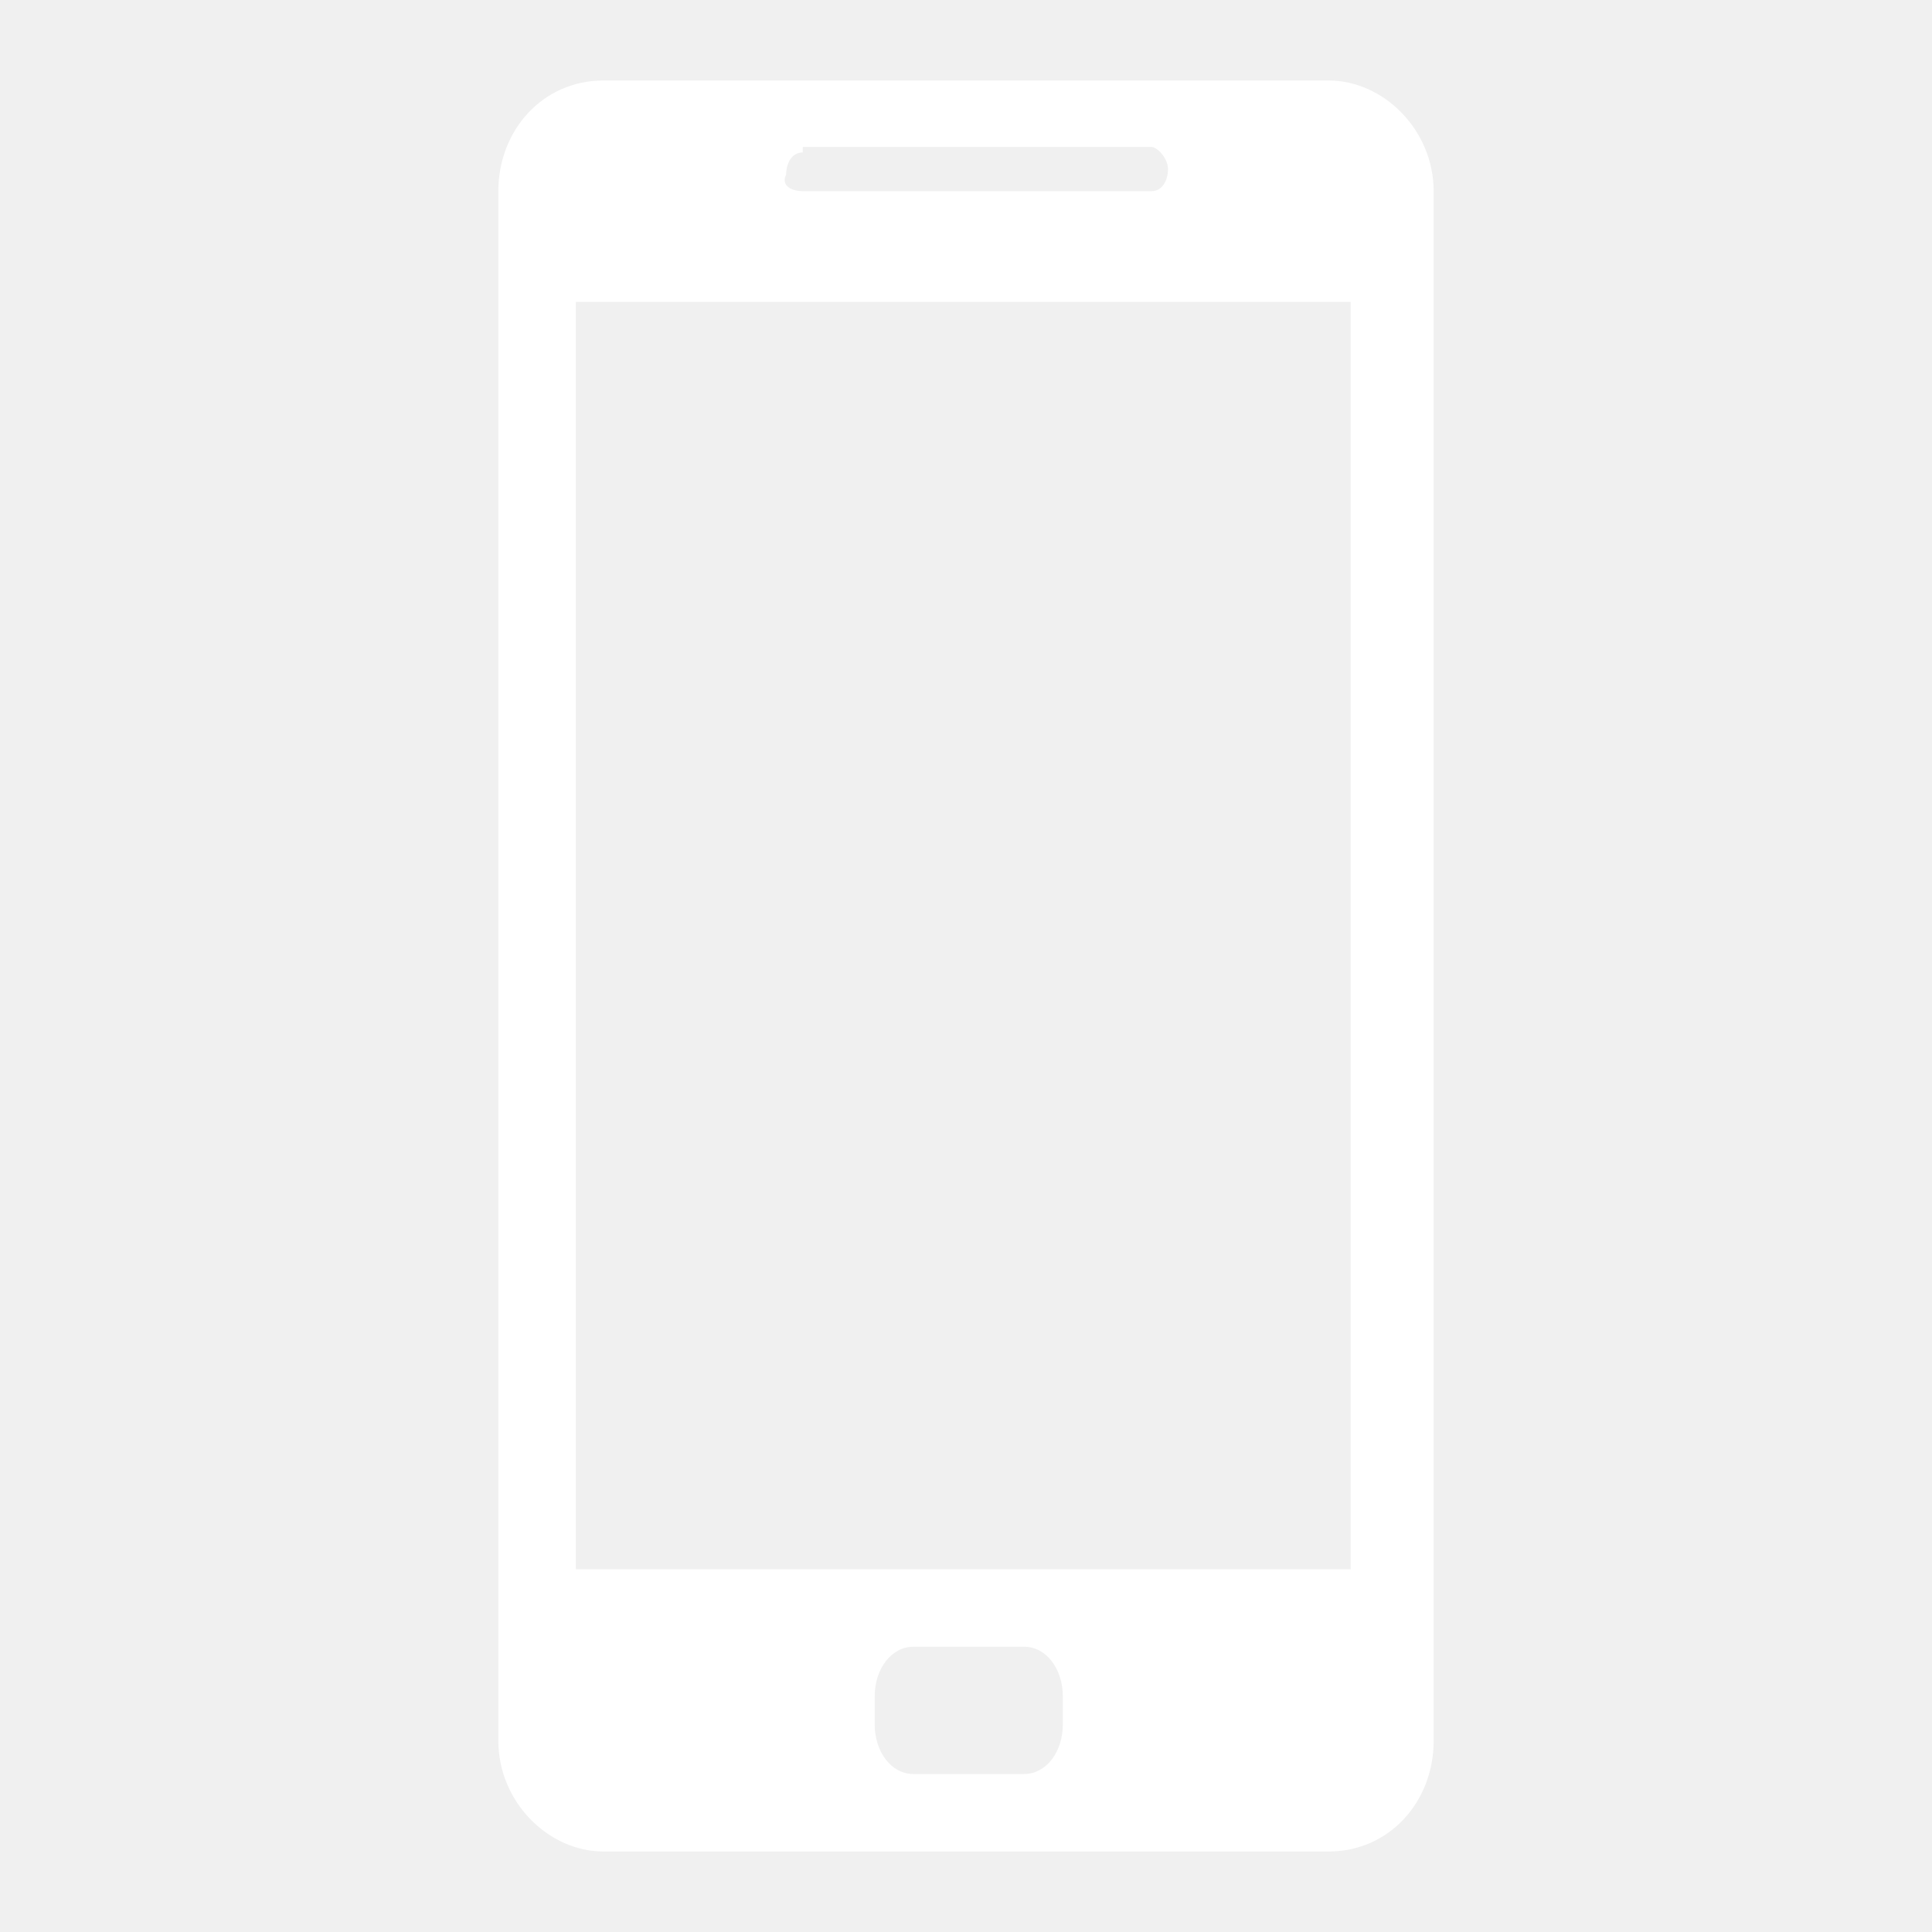
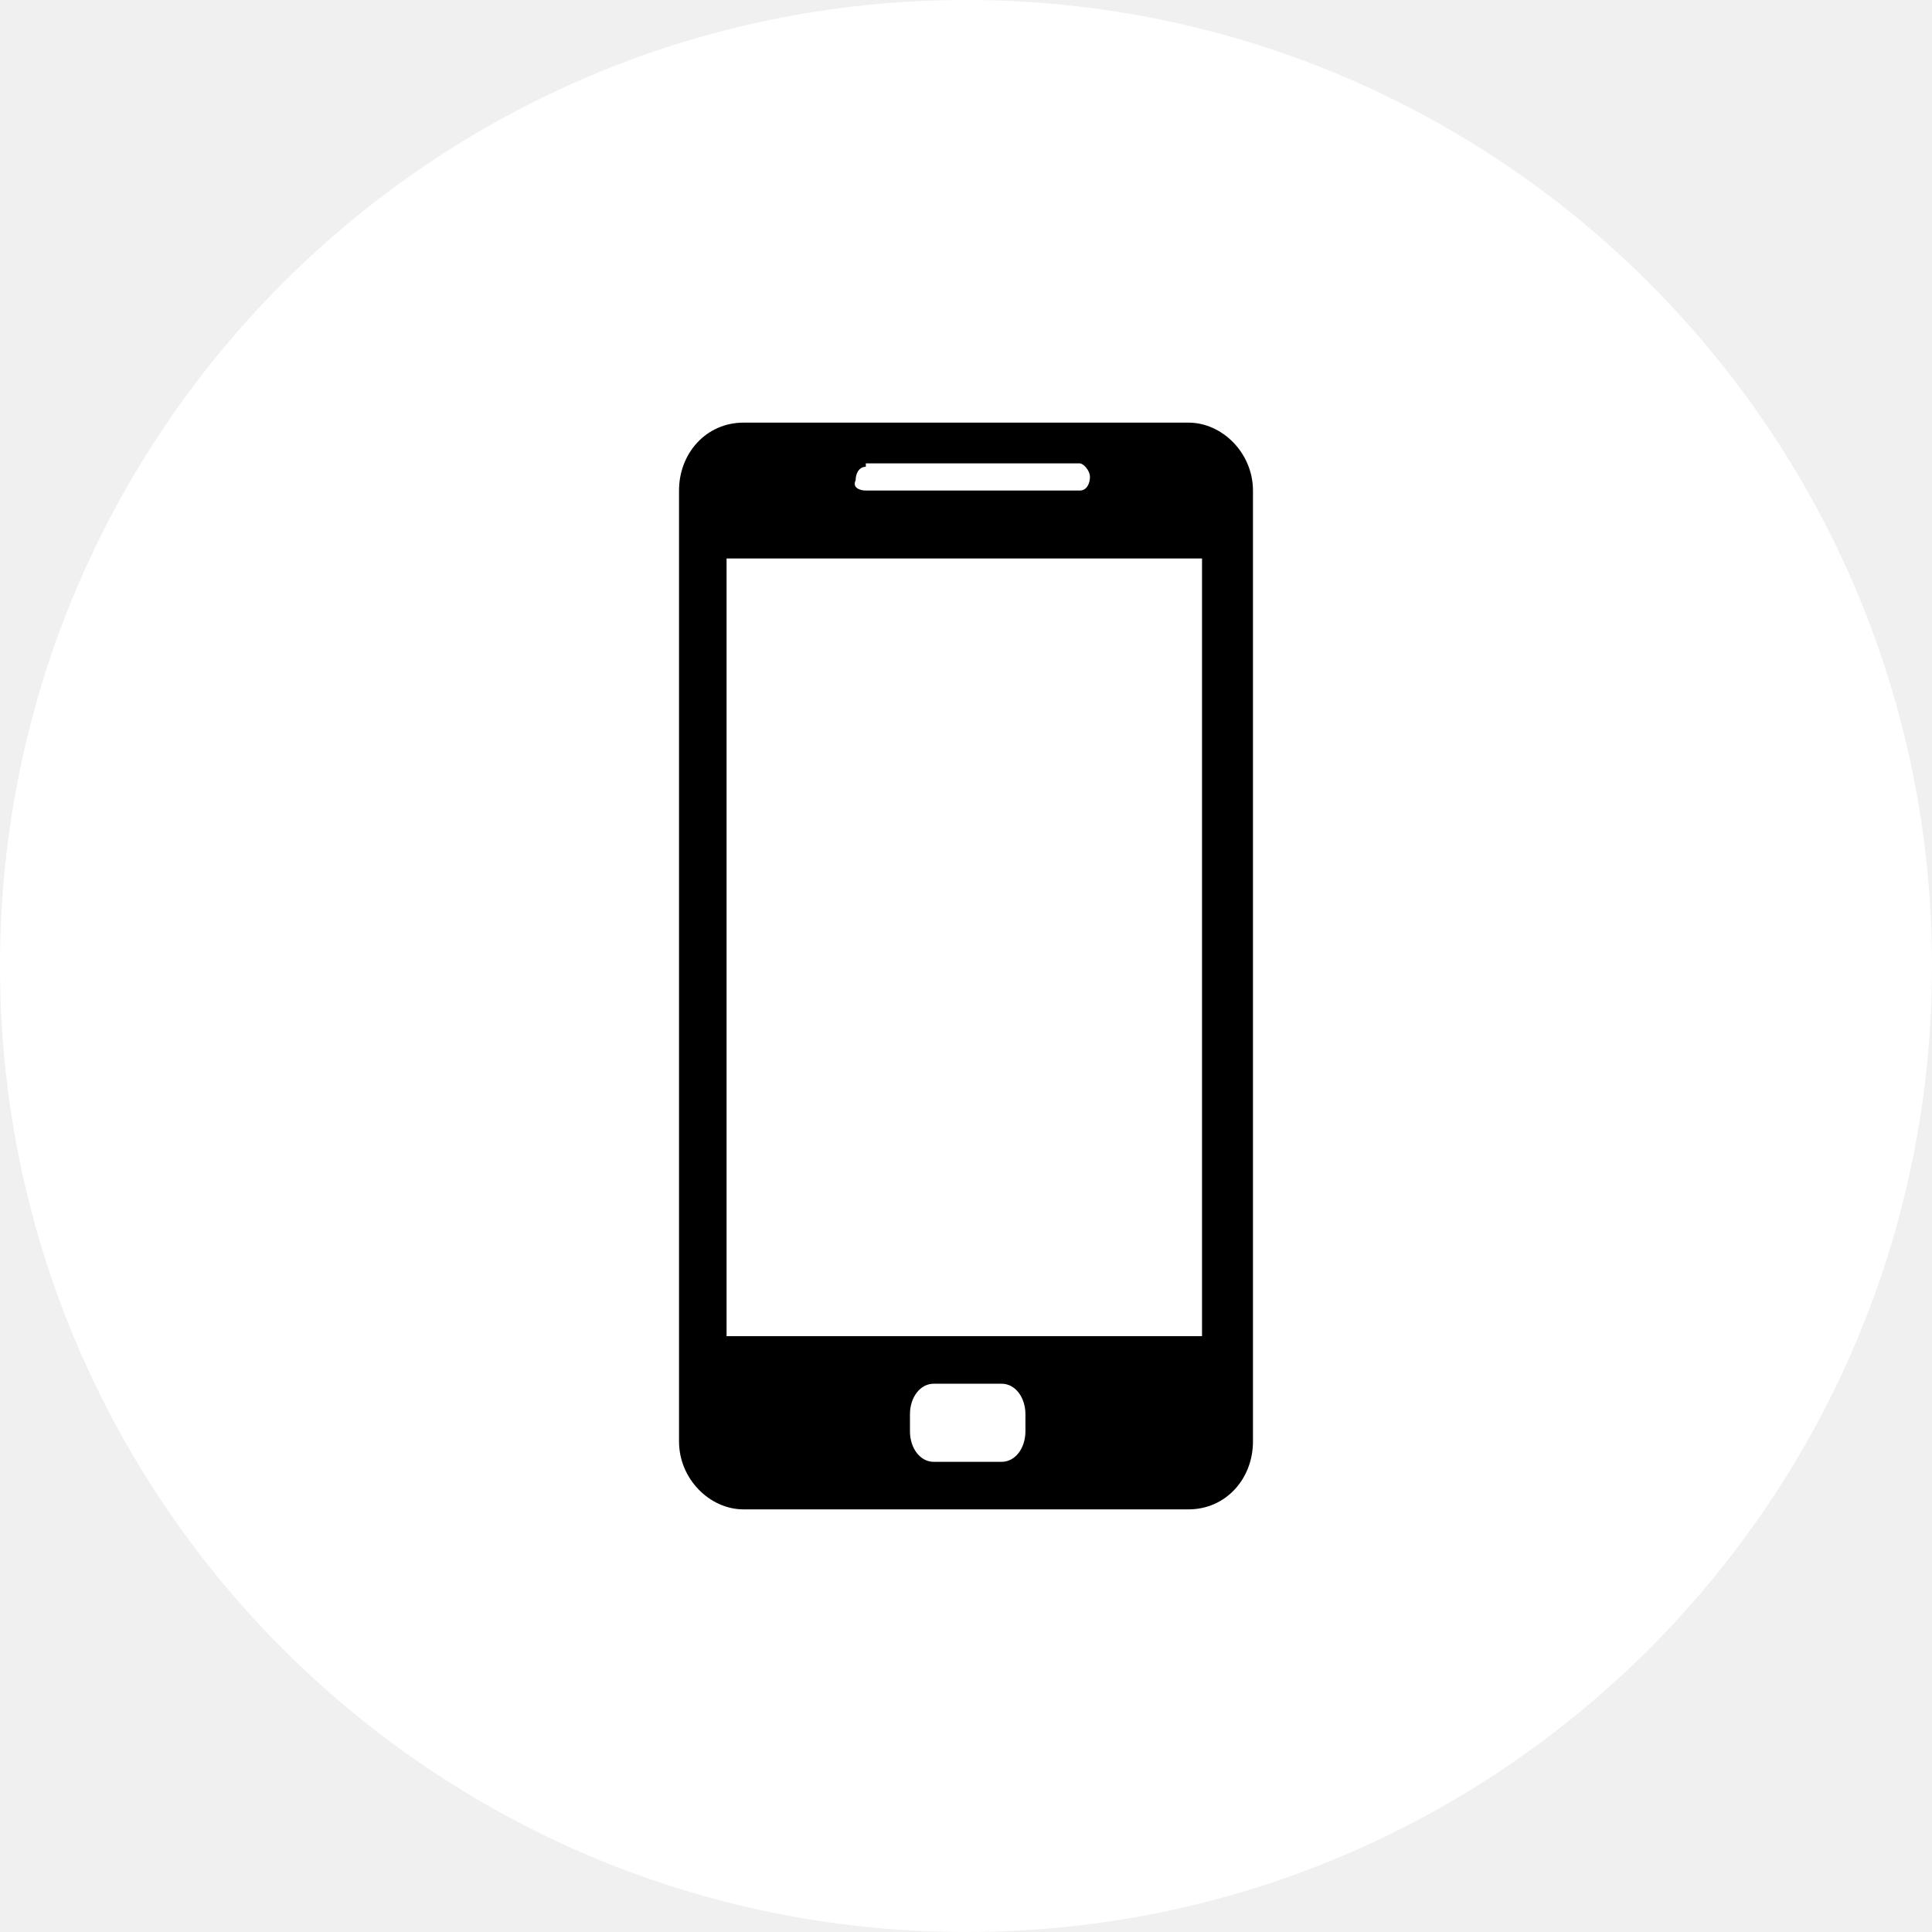
- <svg xmlns="http://www.w3.org/2000/svg" height="24" width="24" viewBox="0 0 24 24">
+ <svg xmlns="http://www.w3.org/2000/svg" height="32" width="32" viewBox="0 0 32 32">
  <g>
-     <path id="path1" transform="rotate(0,12,12) translate(6.190624,1) scale(0.6875,0.6875)  " fill="#FFFFFF" d="M7.5,28.3C7.1,28.3,6.8,28.7,6.8,29.2L6.8,29.7C6.8,30.2,7.1,30.6,7.5,30.6L9.5,30.6C9.9,30.6,10.2,30.2,10.2,29.7L10.2,29.2C10.2,28.7,9.9,28.3,9.5,28.3z M1.4,4L1.4,26.9 15.4,26.9 15.4,4z M5.5,1.2L5.5,1.3C5.3,1.3 5.2,1.5 5.2,1.7 5.1,1.9 5.3,2 5.5,2L11.8,2C12,2 12.1,1.8 12.1,1.6 12.1,1.4 11.9,1.2 11.8,1.2z M1.9,0L15,0C16,0,16.9,0.9,16.9,2L16.9,30C16.9,31.1,16.1,32,15,32L1.9,32C0.9,32,6.56255E-08,31.1,0,30L0,2C6.56255E-08,0.9,0.8,0,1.9,0z" />
+     <ellipse cy="16" cx="16" ry="16" rx="16" fill="#FFFFFF" />
+     <path id="path1" transform="rotate(0,16,16) translate(11.24687,7) scale(0.5625,0.5625)  " fill="#000000" d="M7.5,28.3C7.1,28.3,6.8,28.7,6.8,29.2L6.8,29.7C6.8,30.2,7.1,30.6,7.5,30.6L9.5,30.6C9.9,30.6,10.2,30.2,10.2,29.7L10.2,29.2C10.2,28.7,9.9,28.3,9.5,28.3z M1.4,4L1.4,26.9 15.4,26.9 15.4,4z M5.5,1.2L5.5,1.3C5.3,1.3 5.2,1.5 5.2,1.7 5.1,1.9 5.3,2 5.5,2L11.8,2C12,2 12.1,1.8 12.1,1.6 12.1,1.4 11.9,1.2 11.8,1.2z M1.9,0L15,0C16,0,16.9,0.9,16.9,2L16.9,30C16.9,31.1,16.1,32,15,32L1.9,32C0.9,32,6.56255E-08,31.1,0,30L0,2C6.56255E-08,0.9,0.8,0,1.9,0z" />
  </g>
</svg>
